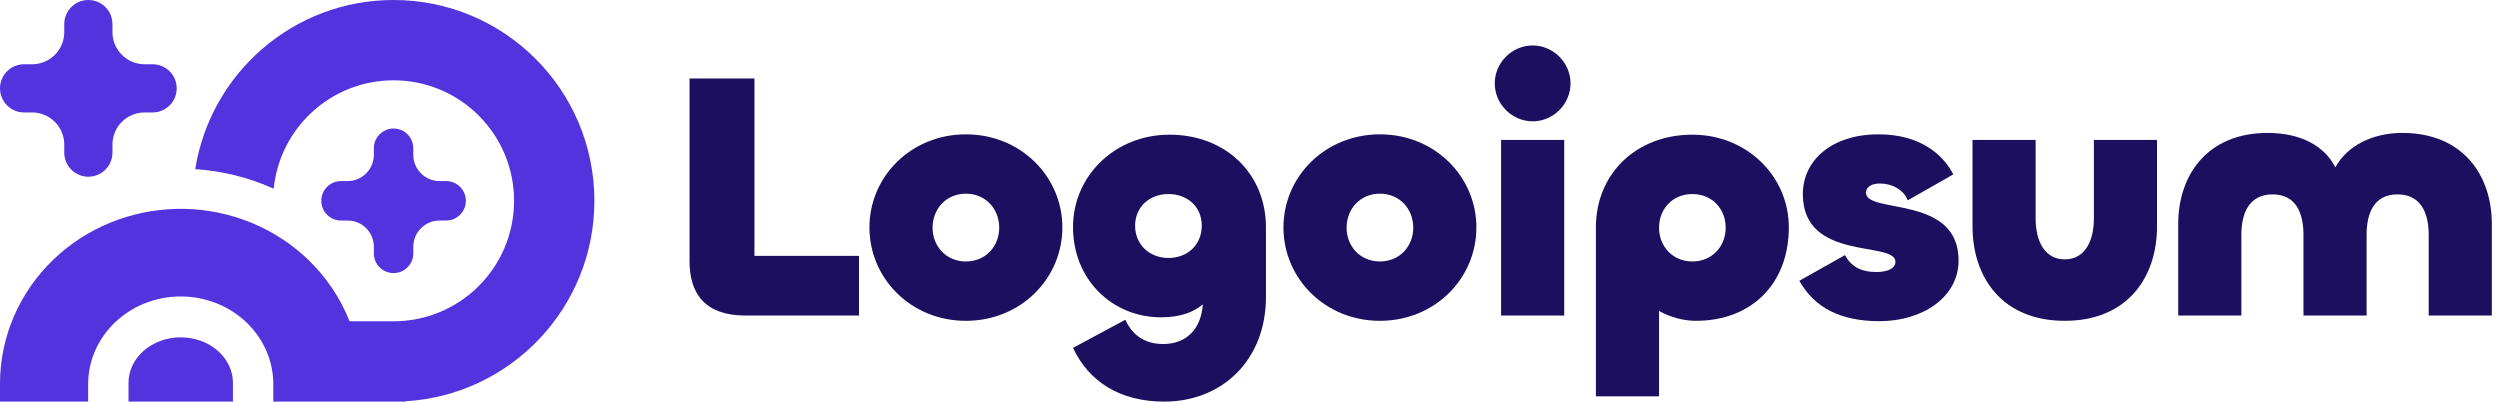
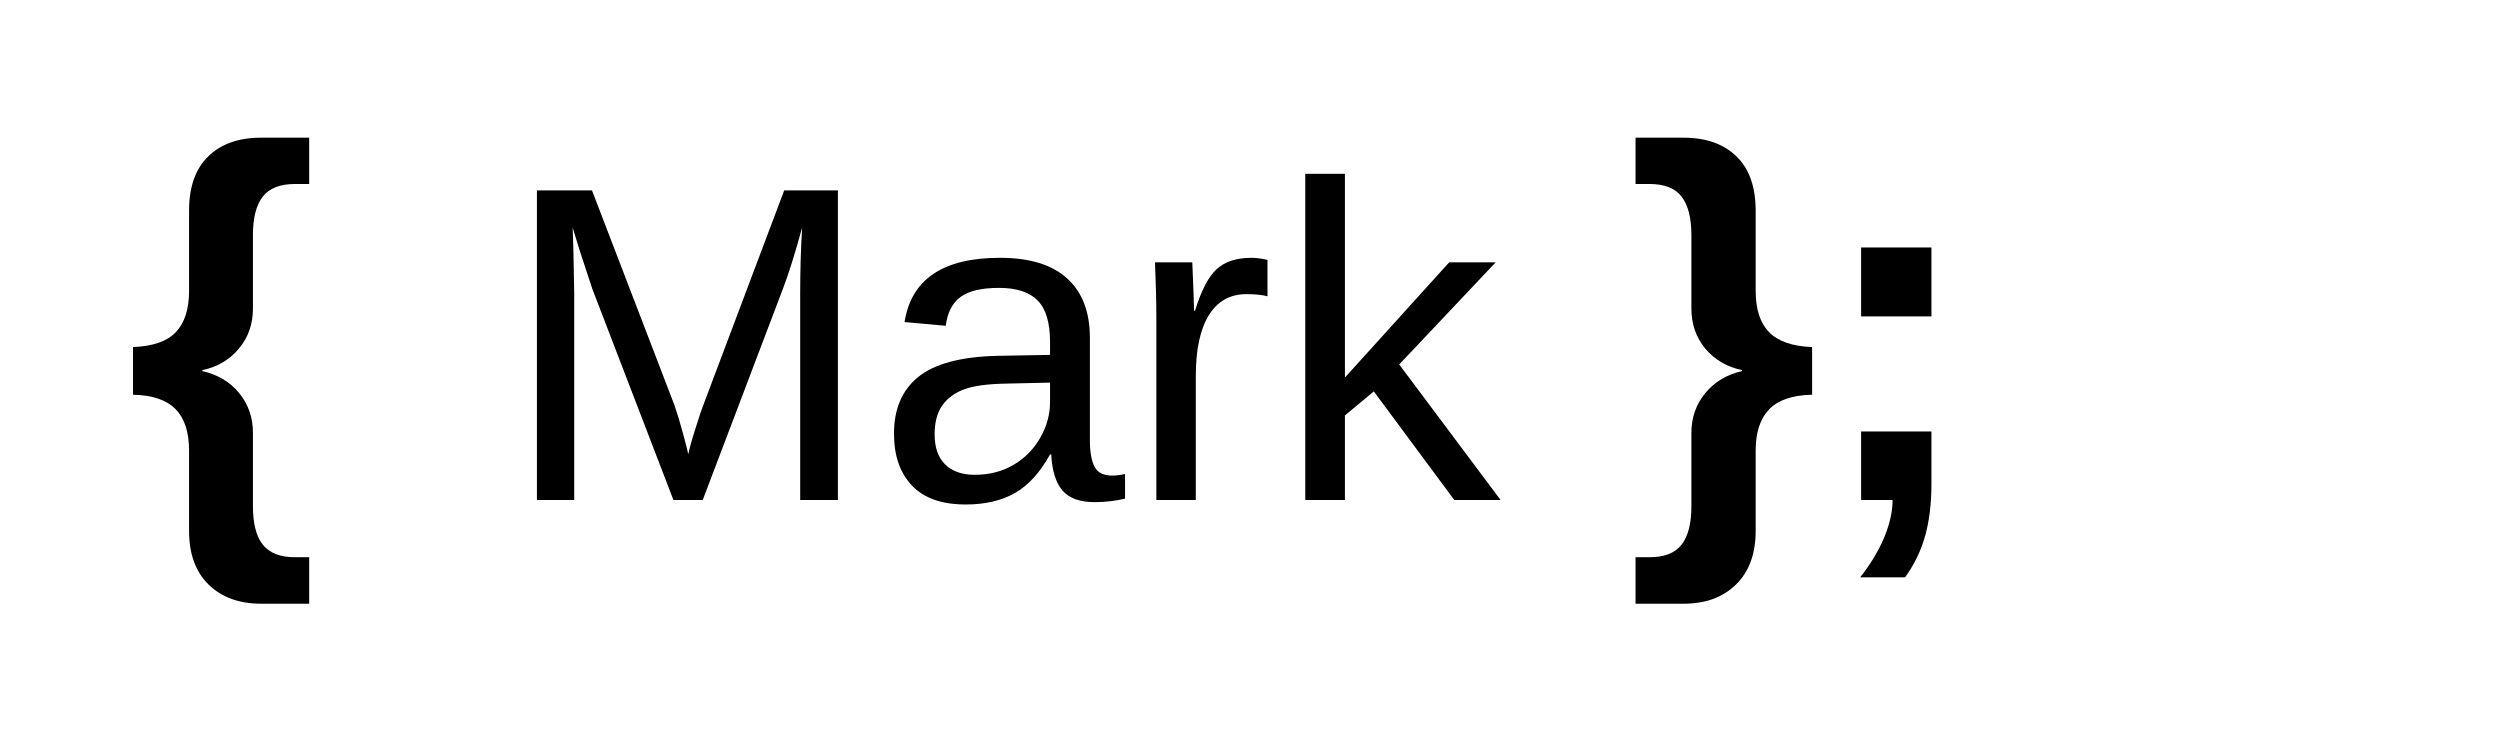
- <svg xmlns="http://www.w3.org/2000/svg" width="249" height="40" viewBox="0 0 249 40" fill="none">
-   <path d="M39.2 32C45.828 32 51.2 26.627 51.2 20C51.2 13.373 45.828 8 39.2 8C32.98 8 27.866 12.732 27.26 18.793C24.808 17.684 22.16 17.021 19.447 16.846C20.959 7.299 29.227 0 39.2 0C50.246 0 59.2 8.954 59.2 20C59.2 30.643 50.887 39.344 40.4 39.965V40H27.22V38.255C27.22 35.987 26.284 33.782 24.57 32.134C22.852 30.48 20.491 29.527 18 29.527C15.509 29.527 13.148 30.48 11.43 32.134C9.716 33.782 8.78 35.987 8.78 38.255V40H0V38.212C0 33.537 1.94 29.091 5.333 25.84C8.618 22.693 13.005 20.91 17.571 20.805C17.714 20.802 17.857 20.8 18 20.8C18.111 20.8 18.221 20.801 18.332 20.803C22.933 20.885 27.359 22.671 30.667 25.84C32.499 27.595 33.908 29.7 34.816 32H39.2Z" fill="#5233DD" />
-   <path d="M21.677 34.925C22.652 35.773 23.2 36.923 23.2 38.122V40H12.8V38.122C12.8 36.923 13.348 35.773 14.323 34.925C15.298 34.076 16.621 33.6 18 33.6C19.379 33.6 20.702 34.076 21.677 34.925Z" fill="#5233DD" />
-   <path d="M43.782 18.036C42.336 18.036 41.164 16.864 41.164 15.418V14.764C41.164 13.679 40.285 12.8 39.2 12.8C38.115 12.8 37.236 13.679 37.236 14.764V15.418C37.236 16.864 36.064 18.036 34.618 18.036H33.964C32.879 18.036 32 18.916 32 20C32 21.084 32.879 21.964 33.964 21.964H34.618C36.064 21.964 37.236 23.136 37.236 24.582V25.236C37.236 26.321 38.115 27.2 39.2 27.2C40.285 27.2 41.164 26.321 41.164 25.236V24.582C41.164 23.136 42.336 21.964 43.782 21.964H44.436C45.521 21.964 46.4 21.084 46.4 20C46.4 18.916 45.521 18.036 44.436 18.036H43.782Z" fill="#5233DD" />
-   <path d="M11.2 3.2C11.2 4.967 12.633 6.4 14.4 6.4H15.2C16.526 6.4 17.6 7.475 17.6 8.8C17.6 10.126 16.526 11.2 15.2 11.2H14.4C12.633 11.2 11.2 12.633 11.2 14.4V15.2C11.2 16.526 10.126 17.6 8.8 17.6C7.475 17.6 6.4 16.526 6.4 15.2L6.4 14.4C6.4 12.633 4.967 11.2 3.2 11.2H2.4C1.075 11.2 0 10.126 0 8.8C0 7.475 1.075 6.4 2.4 6.4H3.2C4.967 6.4 6.4 4.967 6.4 3.2L6.4 2.4C6.4 1.075 7.475 0 8.8 0C10.126 0 11.2 1.075 11.2 2.4V3.2Z" fill="#5233DD" />
-   <path d="M239.278 13.239C245.287 13.239 248.187 17.437 248.187 22.299V31.429H241.898V23.384C241.898 21.18 241.095 19.361 238.789 19.361C236.483 19.361 235.714 21.18 235.714 23.384V31.429H229.425V23.384C229.425 21.18 228.656 19.361 226.35 19.361C224.044 19.361 223.241 21.18 223.241 23.384V31.429H216.951V22.299C216.951 17.437 219.851 13.239 225.861 13.239C229.145 13.239 231.521 14.533 232.604 16.667C233.757 14.533 236.273 13.239 239.278 13.239Z" fill="#1D0F5F" />
-   <path d="M205.65 25.832C207.677 25.832 208.55 23.978 208.55 21.774V13.938H214.839V22.544C214.839 27.686 211.834 31.954 205.65 31.954C199.466 31.954 196.461 27.686 196.461 22.544V13.938H202.75V21.774C202.75 23.978 203.624 25.832 205.65 25.832Z" fill="#1D0F5F" />
-   <path d="M187.213 31.989C183.265 31.989 180.715 30.625 179.212 27.966L183.754 25.413C184.383 26.532 185.327 27.092 186.899 27.092C188.192 27.092 188.786 26.637 188.786 26.077C188.786 23.943 179.562 26.112 179.562 19.326C179.562 16.037 182.357 13.379 187.109 13.379C191.266 13.379 193.538 15.408 194.551 17.367L190.009 19.955C189.624 18.906 188.436 18.276 187.248 18.276C186.34 18.276 185.851 18.661 185.851 19.186C185.851 21.355 195.075 19.361 195.075 25.937C195.075 29.61 191.476 31.989 187.213 31.989Z" fill="#1D0F5F" />
-   <path d="M165.241 39.475H158.952V22.649C158.952 17.297 162.97 13.414 168.56 13.414C174.01 13.414 178.168 17.577 178.168 22.649C178.168 28.246 174.465 31.954 168.909 31.954C167.617 31.954 166.324 31.569 165.241 30.975V39.475ZM168.56 26.042C170.551 26.042 171.879 24.503 171.879 22.684C171.879 20.83 170.551 19.326 168.56 19.326C166.568 19.326 165.241 20.83 165.241 22.684C165.241 24.503 166.568 26.042 168.56 26.042Z" fill="#1D0F5F" />
-   <path d="M152.652 12.084C150.59 12.084 148.878 10.37 148.878 8.306C148.878 6.242 150.59 4.528 152.652 4.528C154.713 4.528 156.425 6.242 156.425 8.306C156.425 10.37 154.713 12.084 152.652 12.084ZM149.507 13.938H155.796V31.429H149.507V13.938Z" fill="#1D0F5F" />
-   <path d="M137.441 31.954C131.99 31.954 127.832 27.756 127.832 22.649C127.832 17.577 131.99 13.379 137.441 13.379C142.891 13.379 147.049 17.577 147.049 22.649C147.049 27.756 142.891 31.954 137.441 31.954ZM137.441 26.042C139.432 26.042 140.76 24.503 140.76 22.684C140.76 20.83 139.432 19.291 137.441 19.291C135.449 19.291 134.121 20.83 134.121 22.684C134.121 24.503 135.449 26.042 137.441 26.042Z" fill="#1D0F5F" />
-   <path d="M115.957 40C111.624 40 108.48 38.076 106.872 34.648L112.078 31.849C112.637 33.039 113.686 34.263 115.852 34.263C118.123 34.263 119.625 32.829 119.8 30.31C118.962 31.045 117.634 31.604 115.642 31.604C110.786 31.604 106.872 27.861 106.872 22.614C106.872 17.542 111.03 13.414 116.481 13.414C122.071 13.414 126.089 17.297 126.089 22.649V29.575C126.089 35.872 121.722 40 115.957 40ZM116.376 25.692C118.263 25.692 119.695 24.398 119.695 22.474C119.695 20.585 118.263 19.326 116.376 19.326C114.524 19.326 113.057 20.585 113.057 22.474C113.057 24.398 114.524 25.692 116.376 25.692Z" fill="#1D0F5F" />
-   <path d="M96.204 31.954C90.753 31.954 86.596 27.756 86.596 22.649C86.596 17.577 90.753 13.379 96.204 13.379C101.654 13.379 105.812 17.577 105.812 22.649C105.812 27.756 101.654 31.954 96.204 31.954ZM96.204 26.042C98.195 26.042 99.523 24.503 99.523 22.684C99.523 20.83 98.195 19.291 96.204 19.291C94.212 19.291 92.885 20.83 92.885 22.684C92.885 24.503 94.212 26.042 96.204 26.042Z" fill="#1D0F5F" />
-   <path d="M75.143 7.817V25.483H85.555V31.429H74.269C70.286 31.429 68.679 29.331 68.679 26.007V7.817H75.143Z" fill="#1D0F5F" />
+ <svg xmlns="http://www.w3.org/2000/svg" width="200" height="60" viewBox="0 0 200 60" role="img" aria-label="Mark logo">
+   <text x="10" y="40" font-family="Arial, sans-serif" font-weight="bold" font-size="40" fill="currentColor">{</text>
+   <text x="40" y="40" font-family="Arial, sans-serif" font-weight="normal" font-size="36" fill="currentColor">Mark</text>
+   <text x="130" y="40" font-family="Arial, sans-serif" font-weight="bold" font-size="40" fill="currentColor">}</text>
+   <text x="145" y="40" font-family="Arial, sans-serif" font-weight="bold" font-size="40" fill="currentColor">;</text>
</svg>
